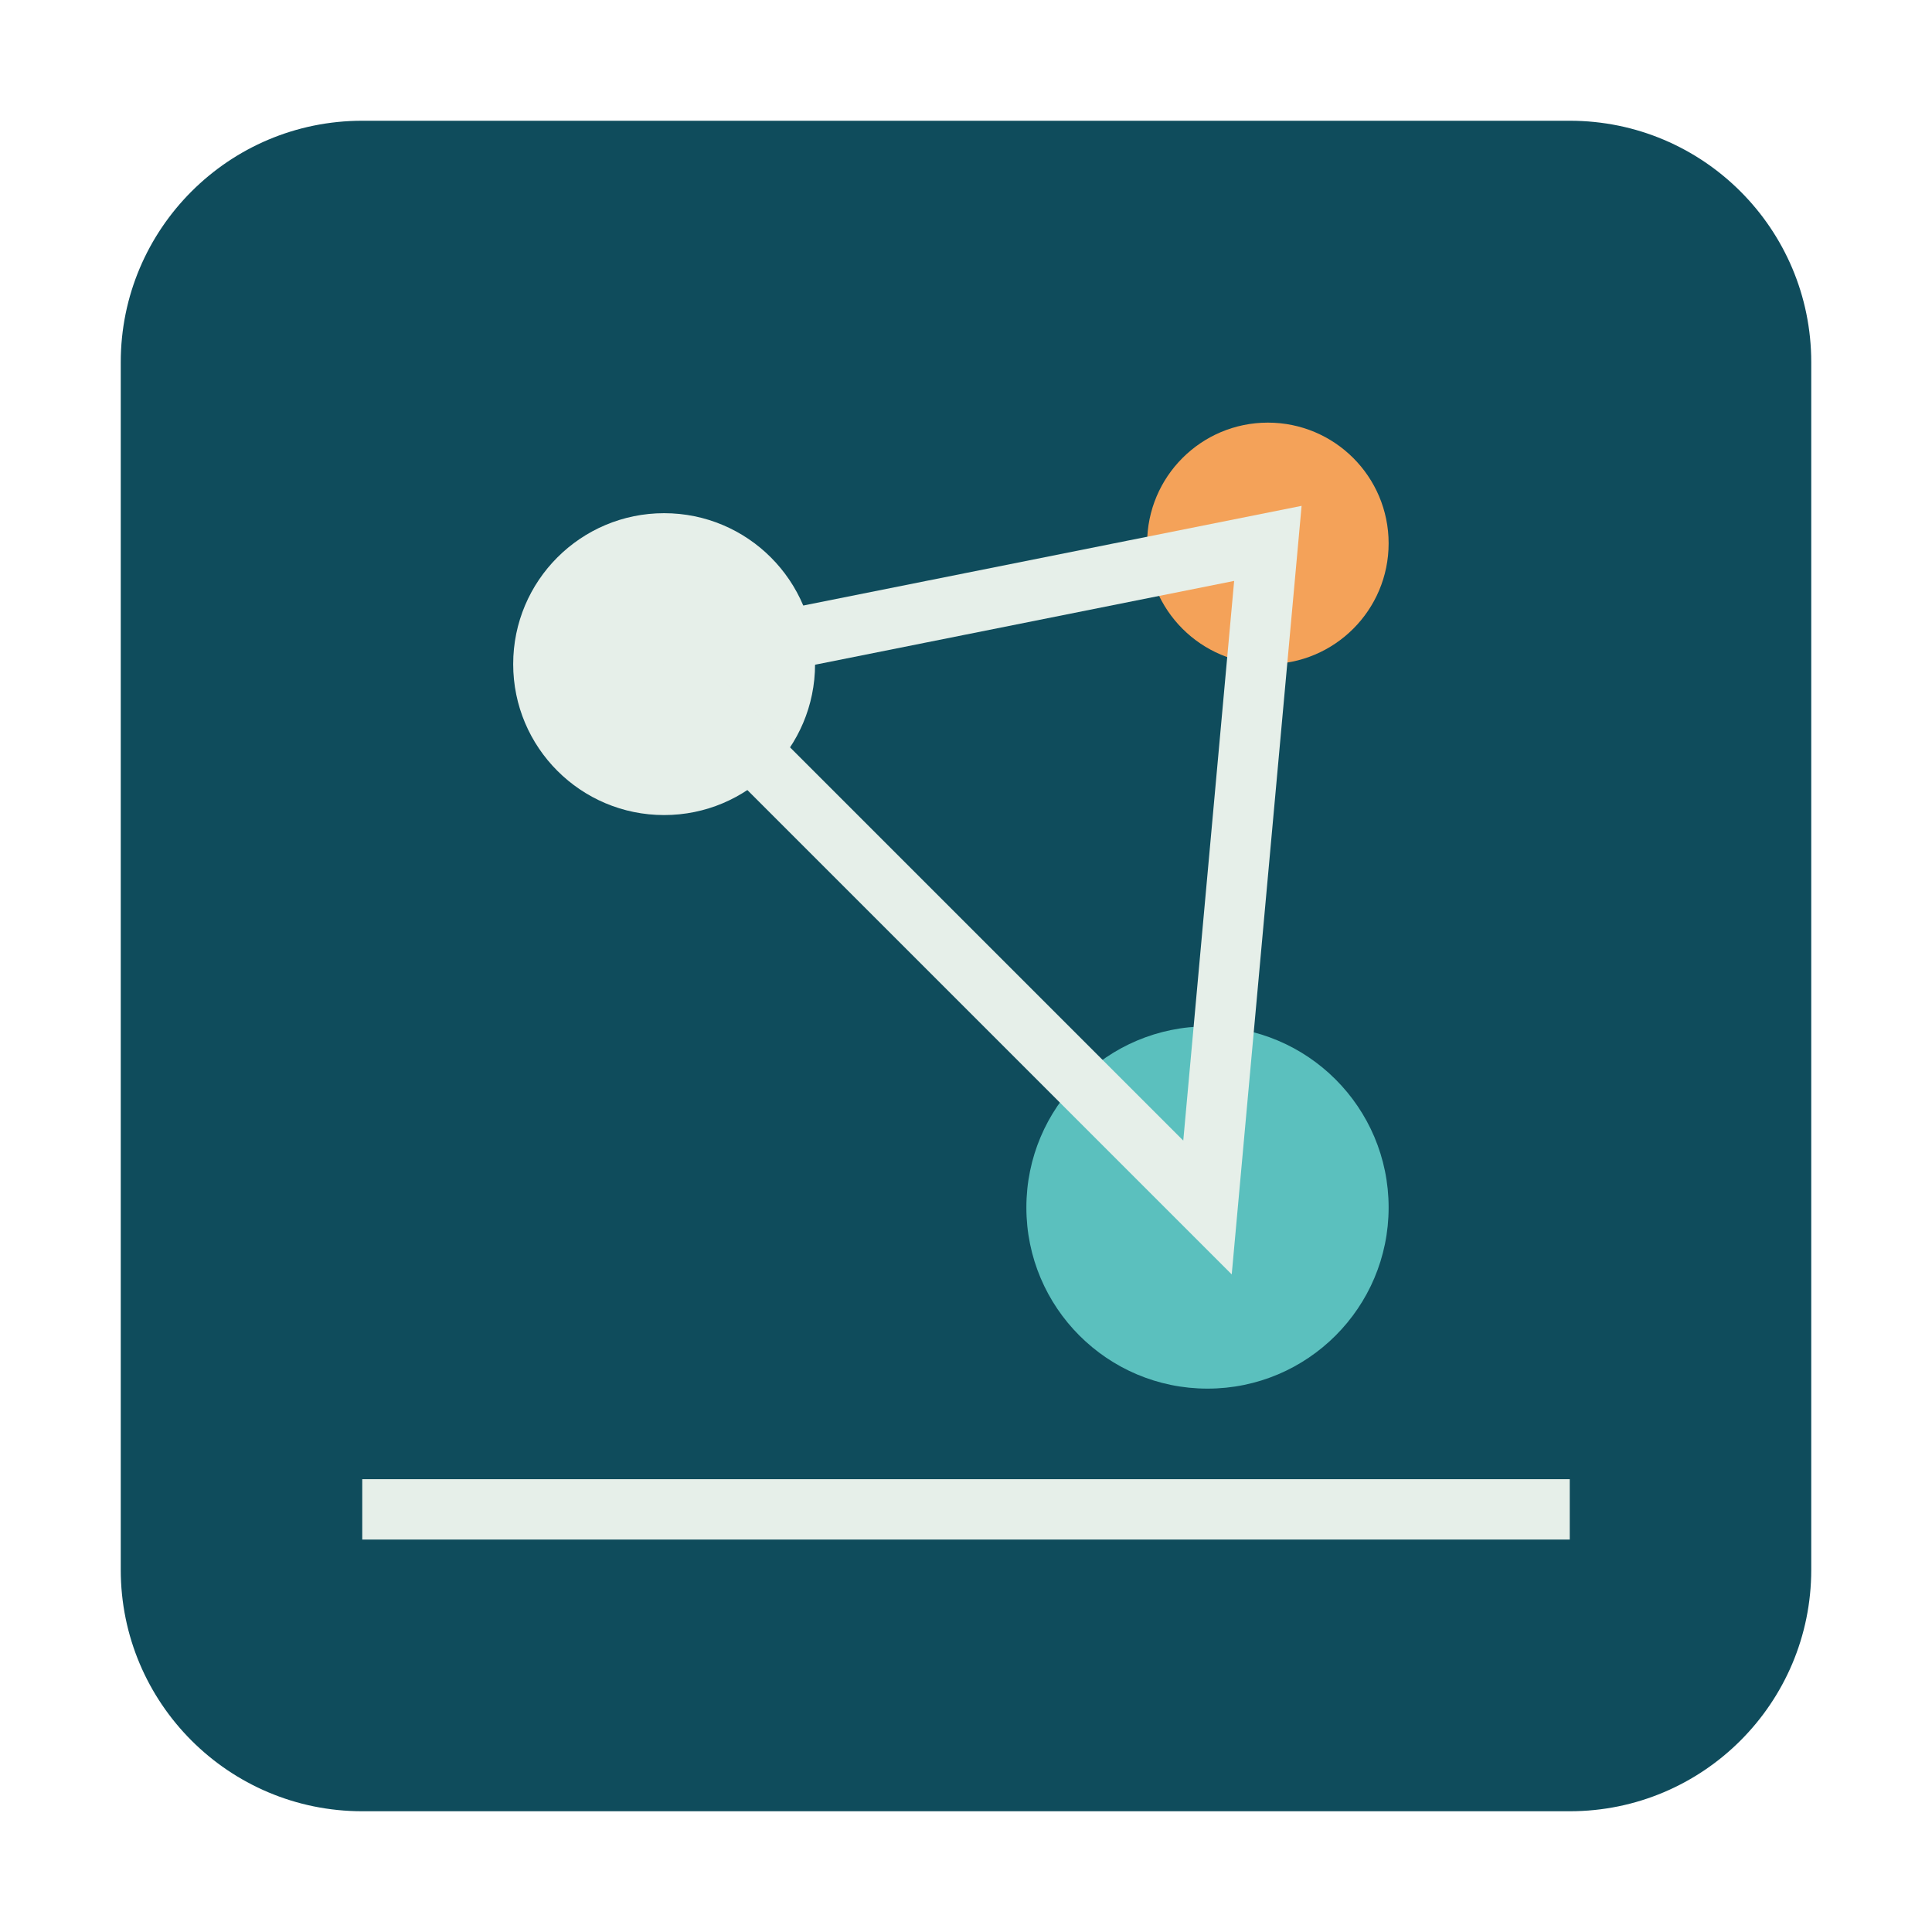
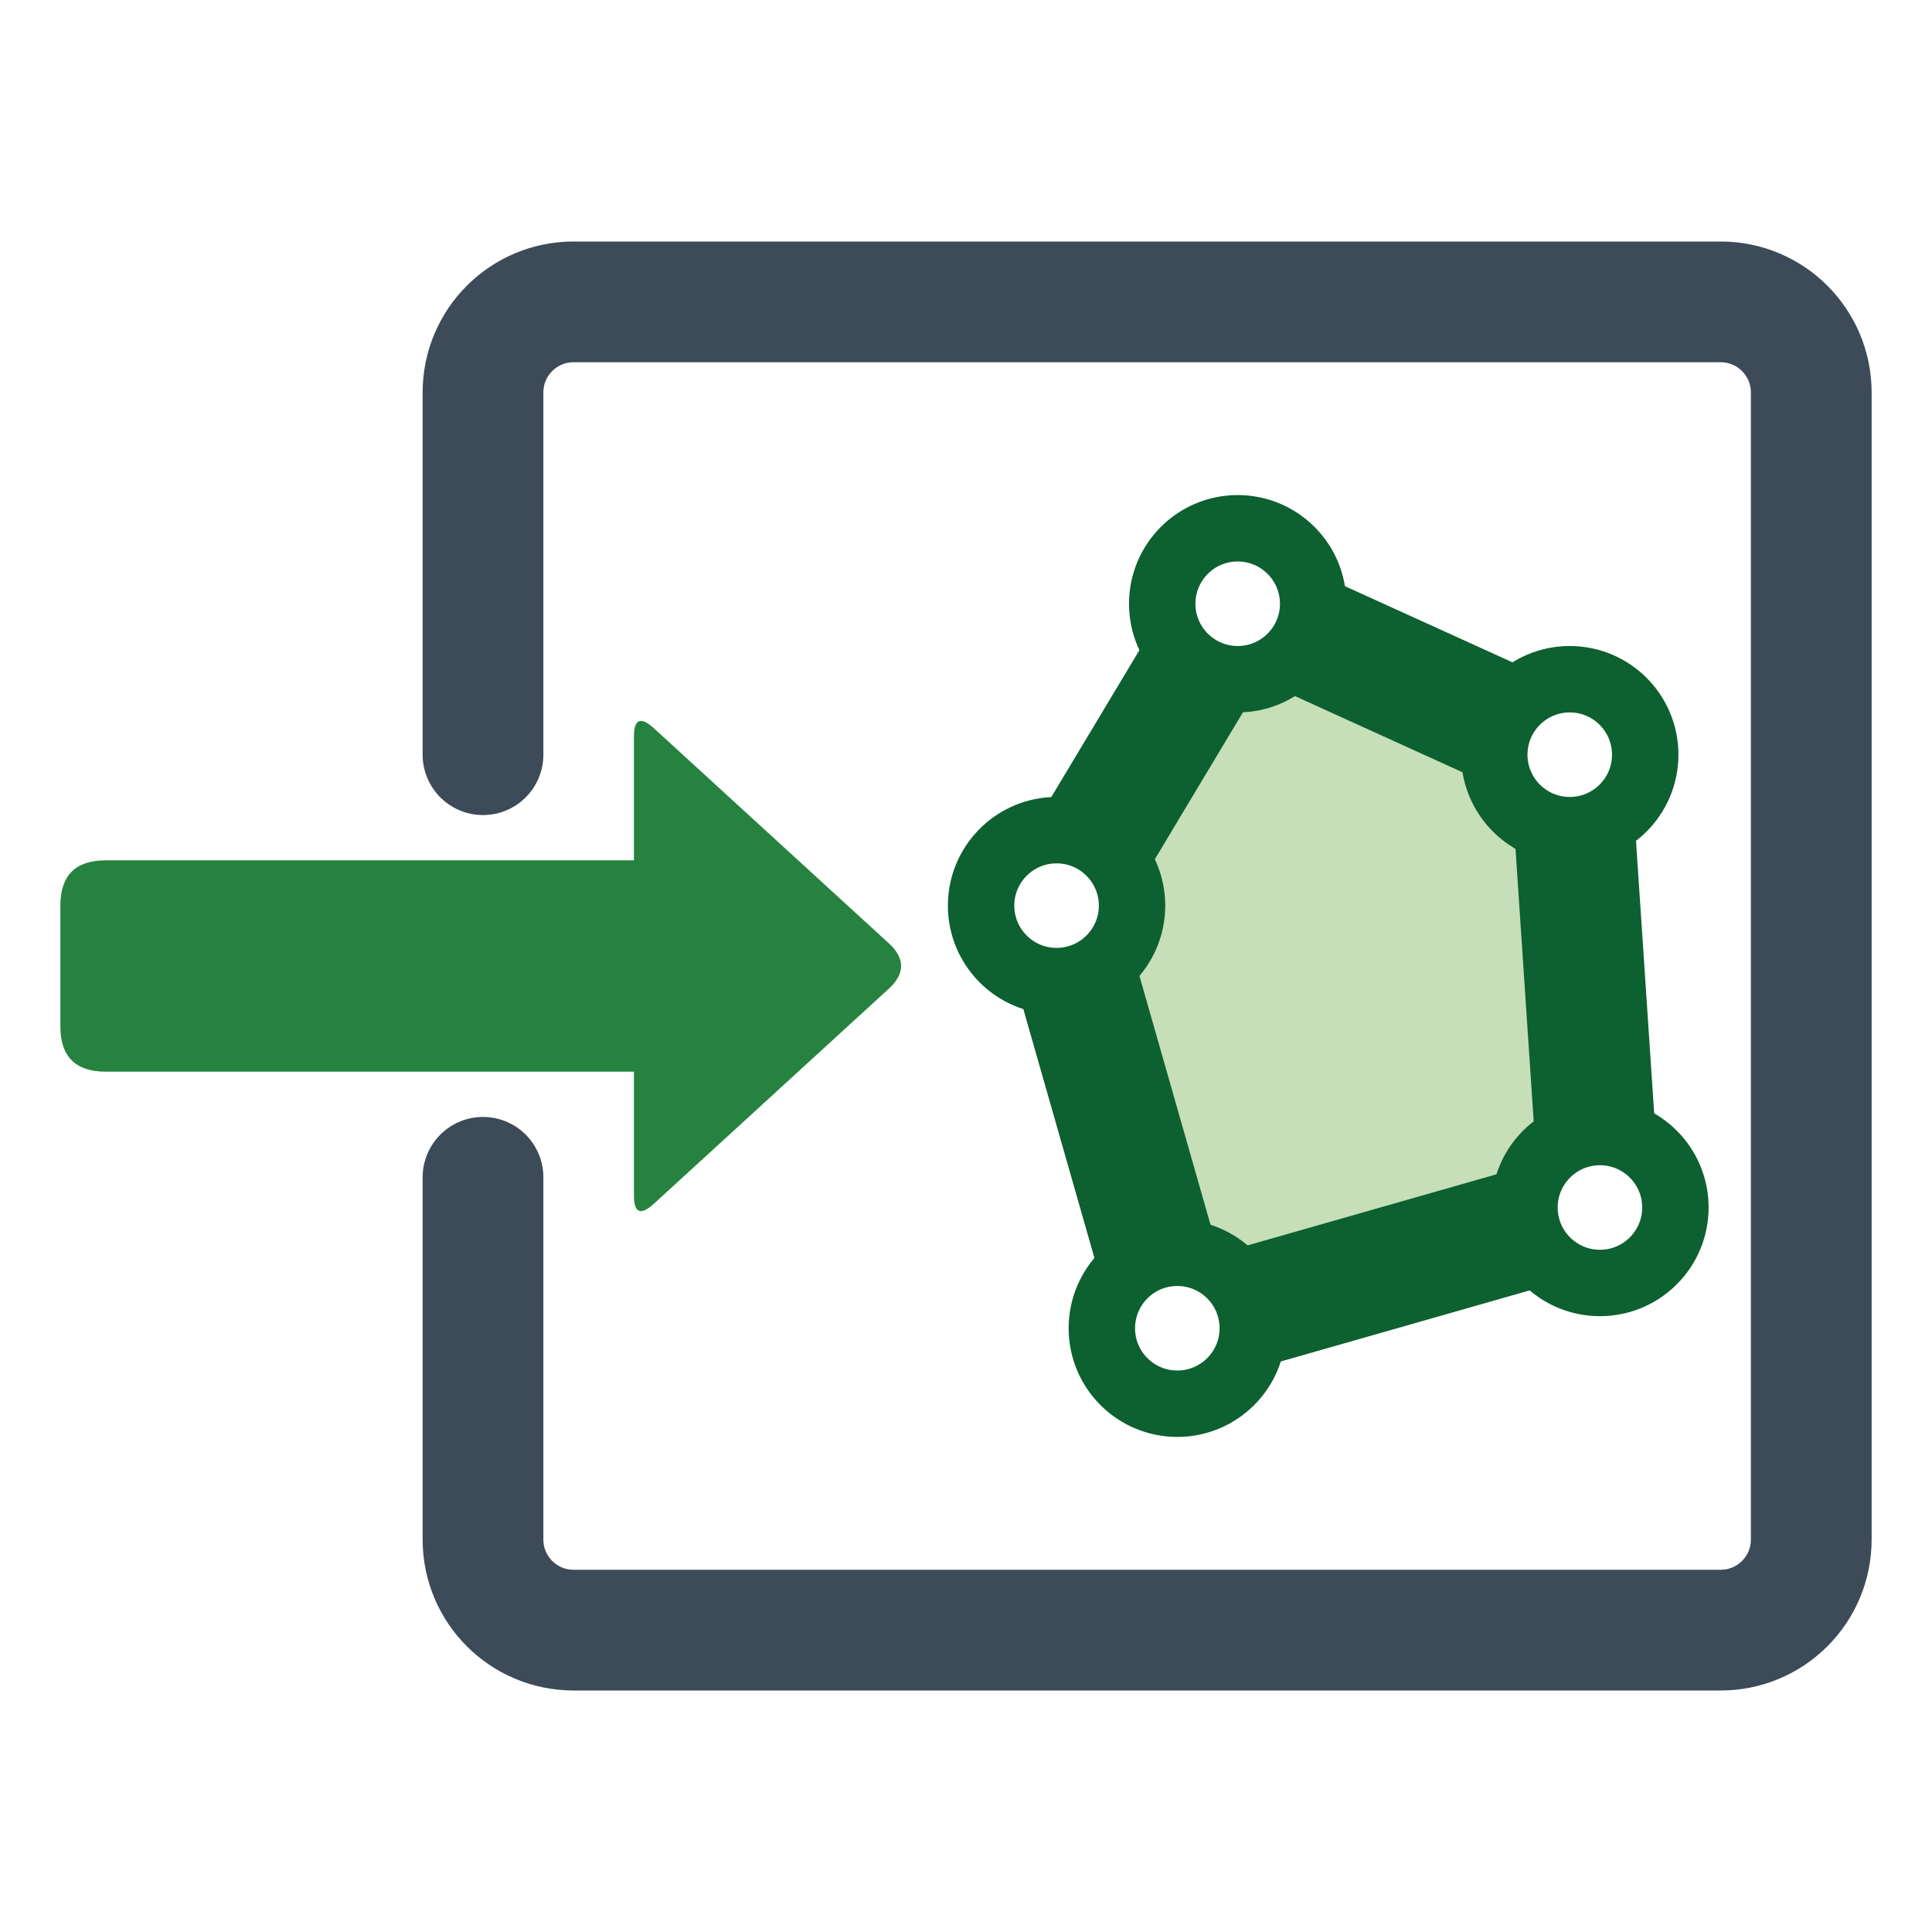
- <svg xmlns="http://www.w3.org/2000/svg" viewBox="0 0 64 64">
-   <rect x="4" y="4" width="56" height="56" rx="8" fill="#0f4c5c" />
-   <circle cx="22" cy="22" r="5" fill="#e6efe9" />
-   <circle cx="42" cy="18" r="4" fill="#f4a259" />
-   <circle cx="40" cy="40" r="6" fill="#5bc0be" />
-   <path d="M22 22 L42 18 L40 40 L22 22" stroke="#e6efe9" stroke-width="2" fill="none" />
-   <path d="M12 50 H52" stroke="#e6efe9" stroke-width="2" />
+ <svg xmlns="http://www.w3.org/2000/svg" width="32" height="32" viewBox="0 0 32 32" role="img" aria-labelledby="title desc">
+   <path id="workspace" d="M8 12.5V6.5A1.5 1.5 0 0 1 9.5 5H28.5A1.5 1.5 0 0 1 30 6.5V25.5A1.5 1.5 0 0 1 28.5 27H9.5A1.5 1.5 0 0 1 8 25.5V19.5" fill="none" stroke="#3D4B58" stroke-width="2" stroke-linecap="round" stroke-linejoin="round" />
+   <g id="vector-geometry">
+     <polygon points="20.819,11.024 18.365,15.114 20.049,21.011 25.659,19.408 25.234,13.03" fill="#A8CE94" fill-opacity="0.65" />
+     <path d="M21.228 10.331L25.272 12.169 M26.053 13.298L26.447 19.202 M25.731 20.22L20.269 21.78 M19.28 21.231L17.72 15.769 M17.912 14.314L20.088 10.686" fill="none" stroke="#0D602F" stroke-width="2" stroke-linecap="butt" />
+     <g fill="none" stroke="#0D602F" stroke-width="1.1">
+       <circle cx="20.5" cy="10" r="1.25" />
+       <circle cx="26" cy="12.5" r="1.25" />
+       <circle cx="26.5" cy="20" r="1.25" />
+       <circle cx="19.5" cy="22" r="1.25" />
+       <circle cx="17.5" cy="15" r="1.25" />
+     </g>
+   </g>
+   <path id="import-arrow" d="M1.75 14.25H10.5V12.2Q10.5 11.75 10.85 12.08L14.75 15.65Q15.1 16 14.75 16.35L10.85 19.92Q10.5 20.25 10.5 19.8V17.75H1.75Q1 17.75 1 17V15Q1 14.25 1.75 14.25Z" fill="#25833F" />
</svg>
